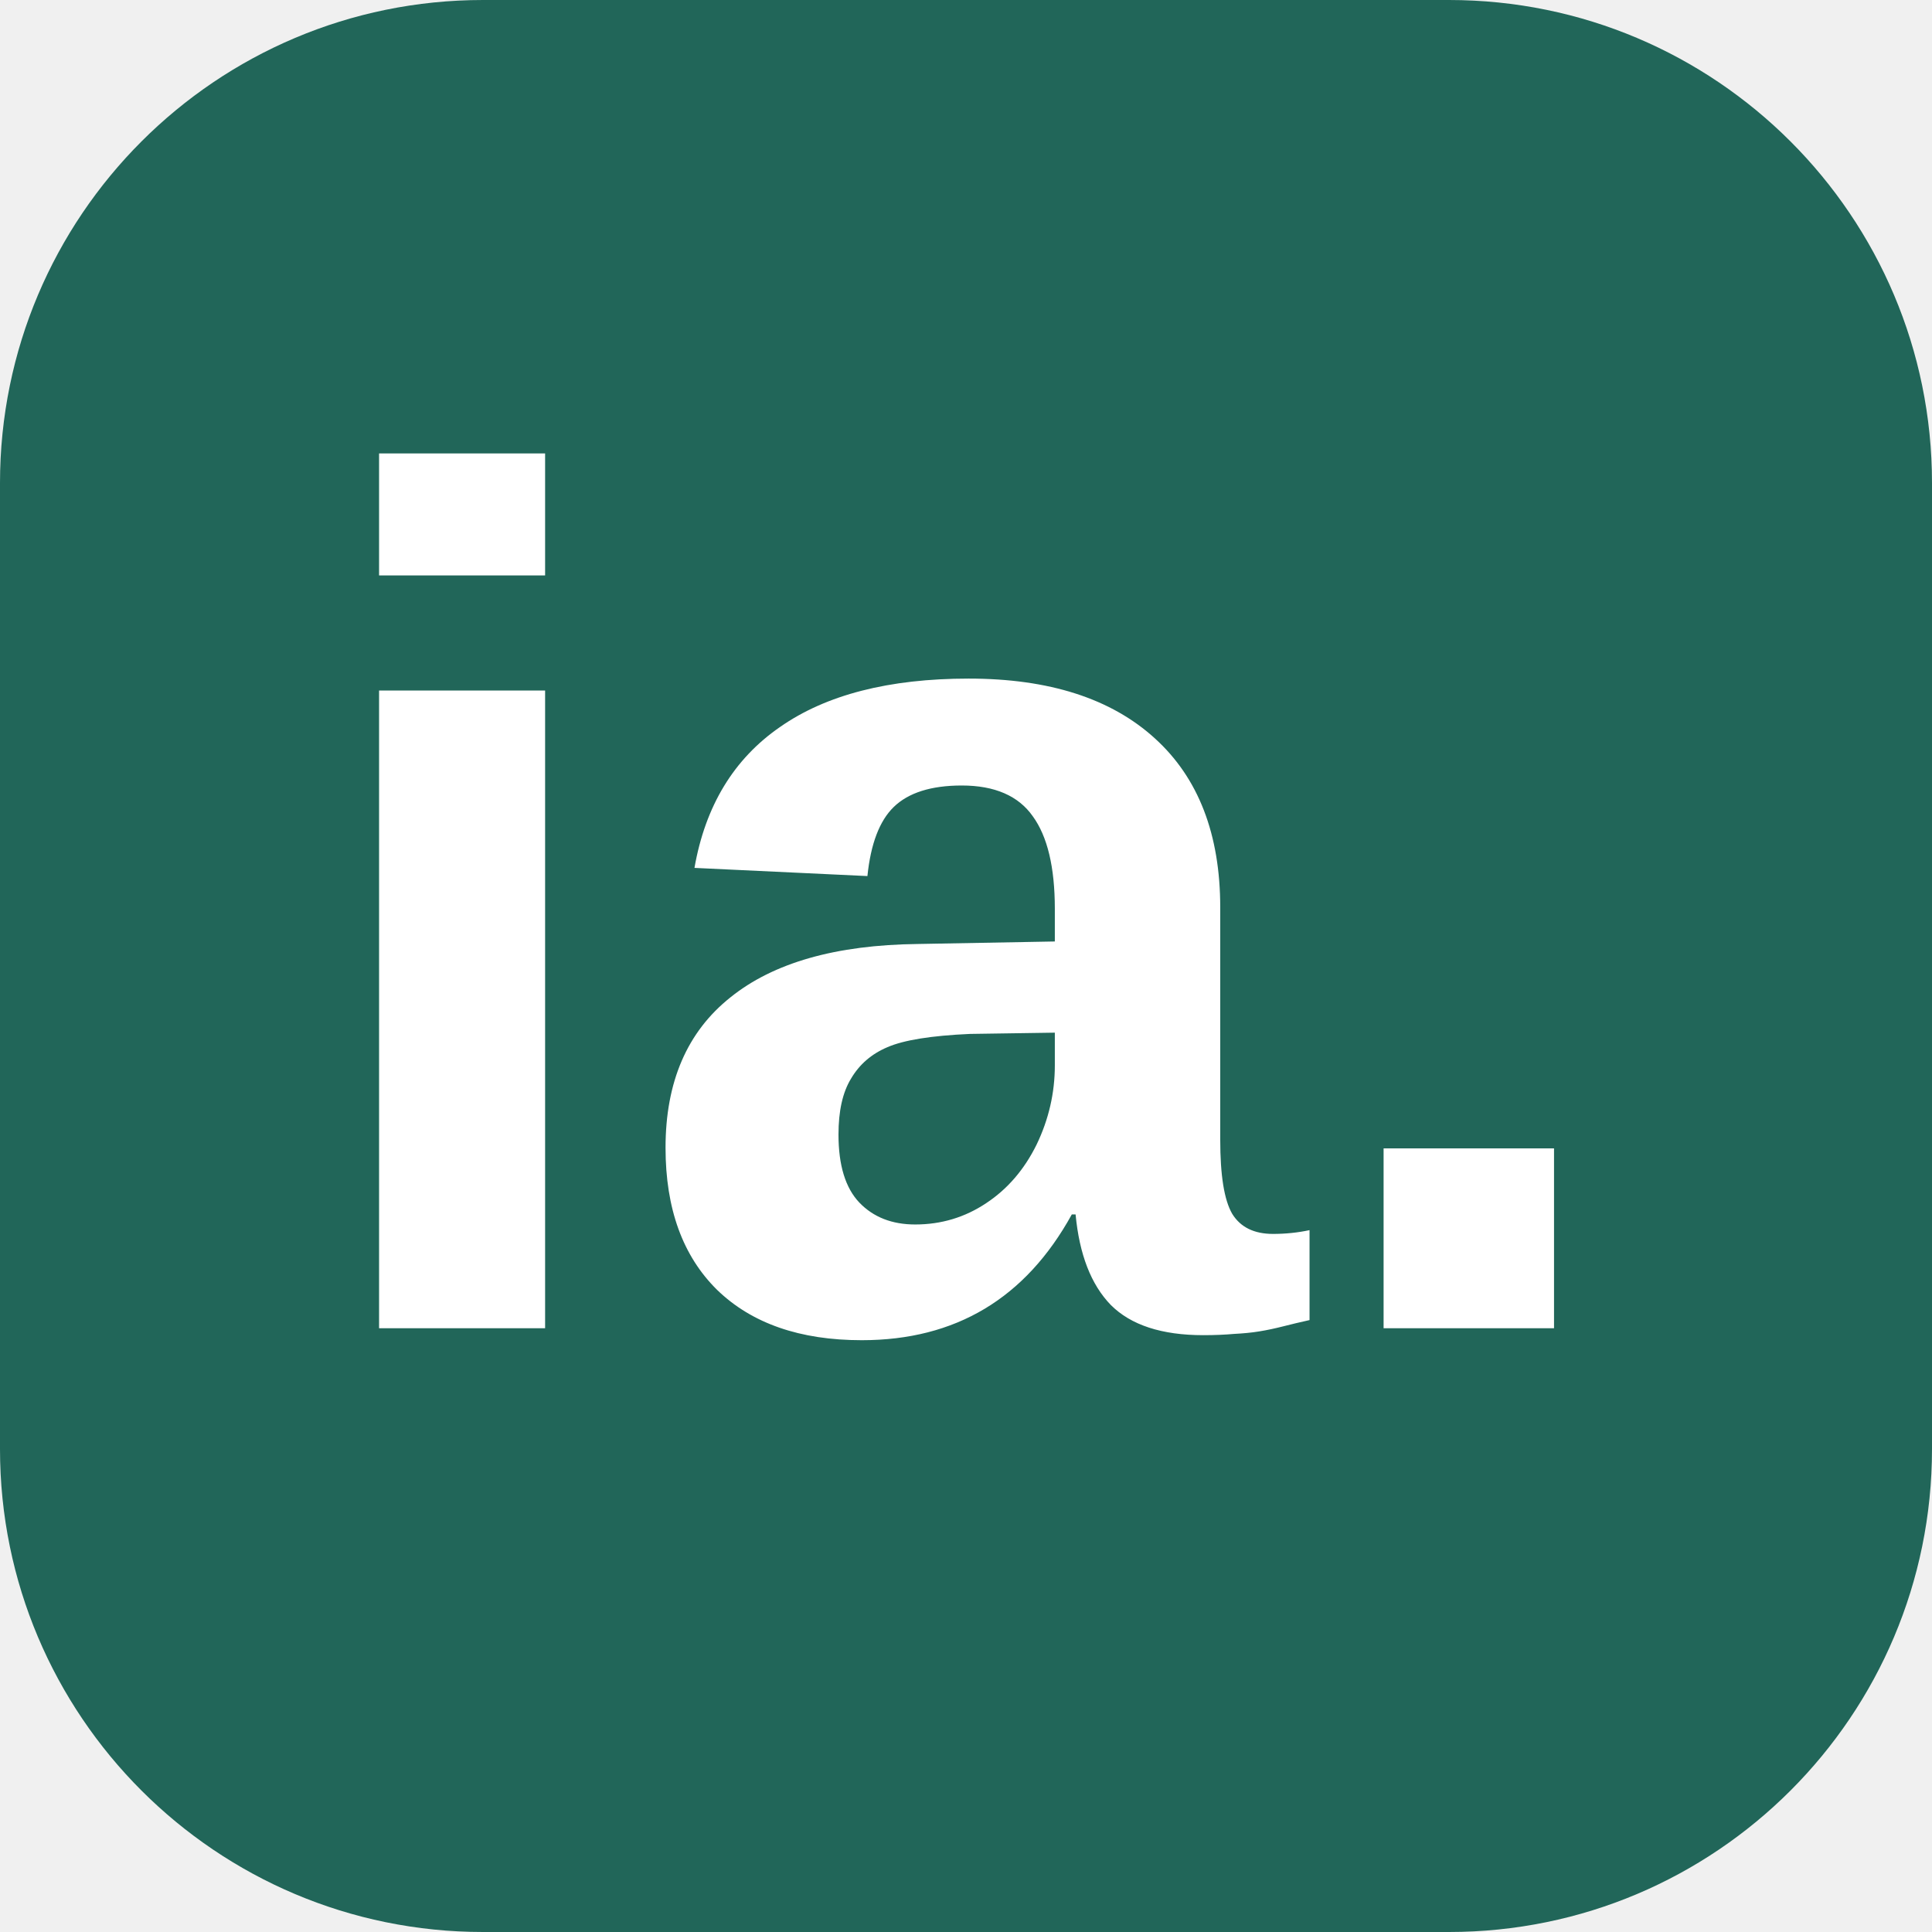
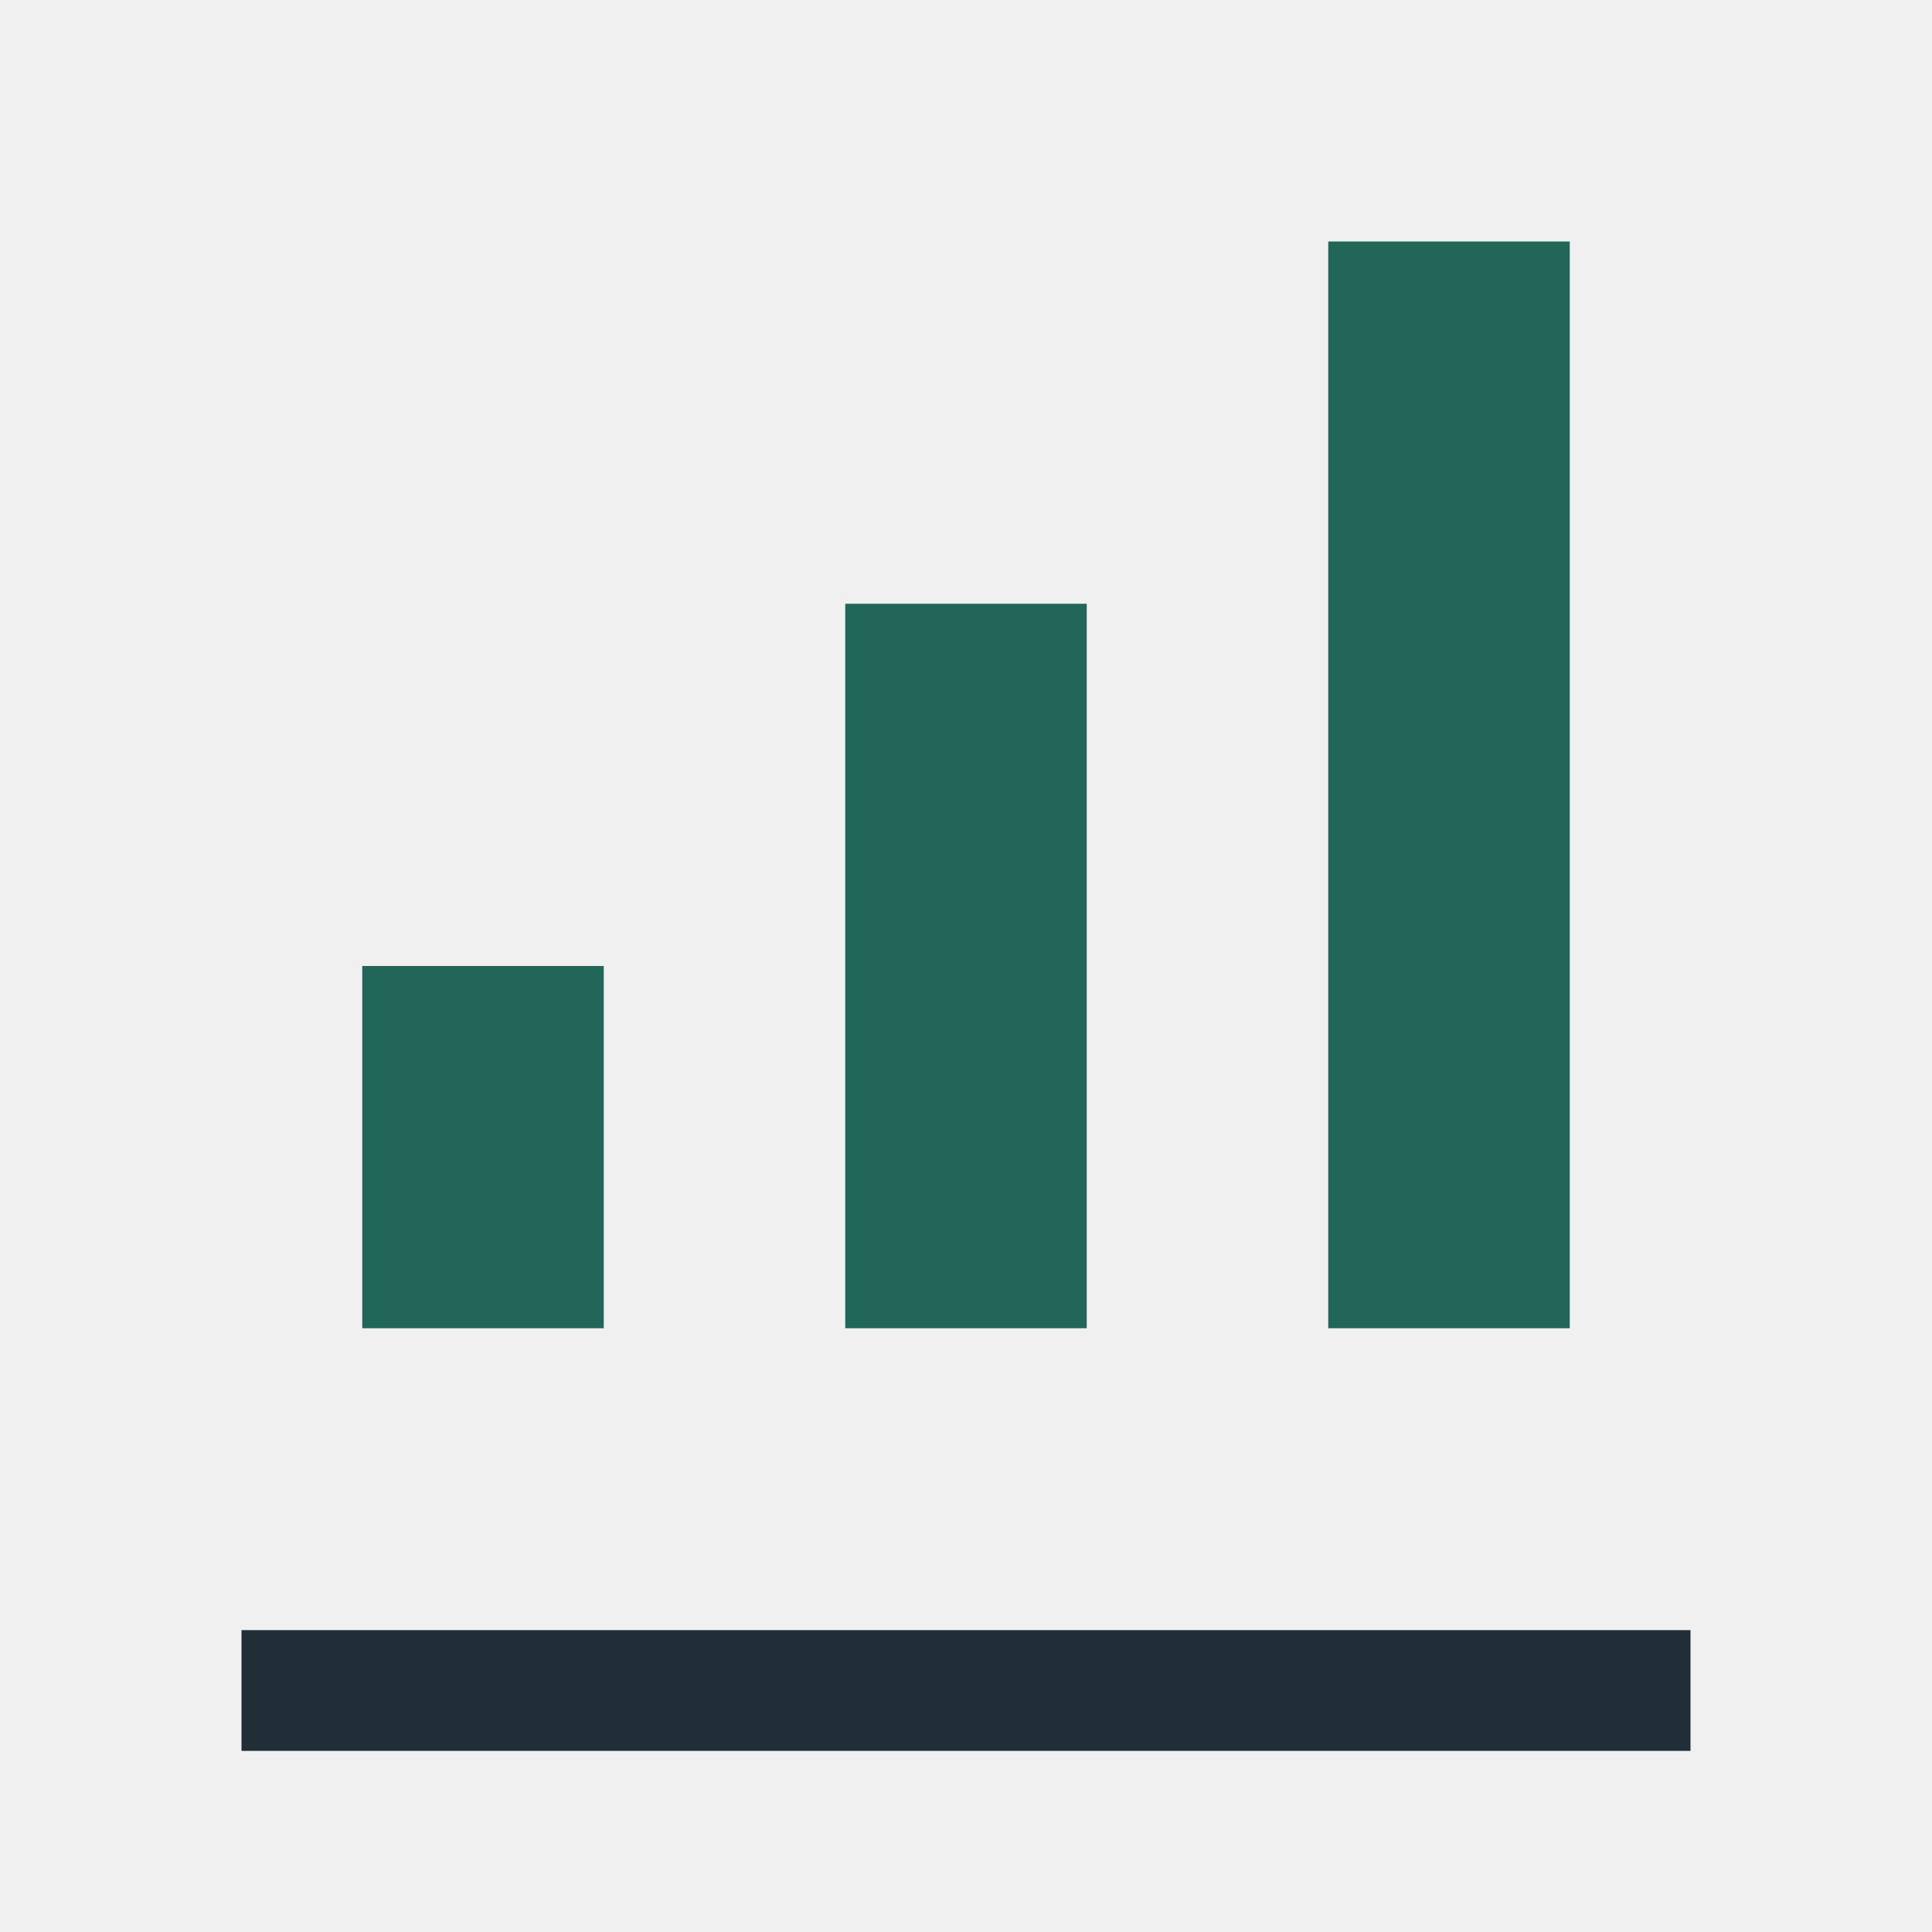
- <svg xmlns="http://www.w3.org/2000/svg" viewBox="0 0 48 48">
-   <rect width="48" height="48" rx="12" fill="#216659" />
-   <text x="24" y="33" text-anchor="middle" fill="white" font-family="Arial, sans-serif" font-size="30" font-weight="700">ia.</text>
+ <svg xmlns="http://www.w3.org/2000/svg" viewBox="0 0 32 32">
+   <path d="M8 22V16M16 22V10M24 22V4" fill="none" stroke="#216659" stroke-width="4" />
+   <path d="M4 28H28" fill="none" stroke="#202e38" stroke-width="2" />
</svg>
